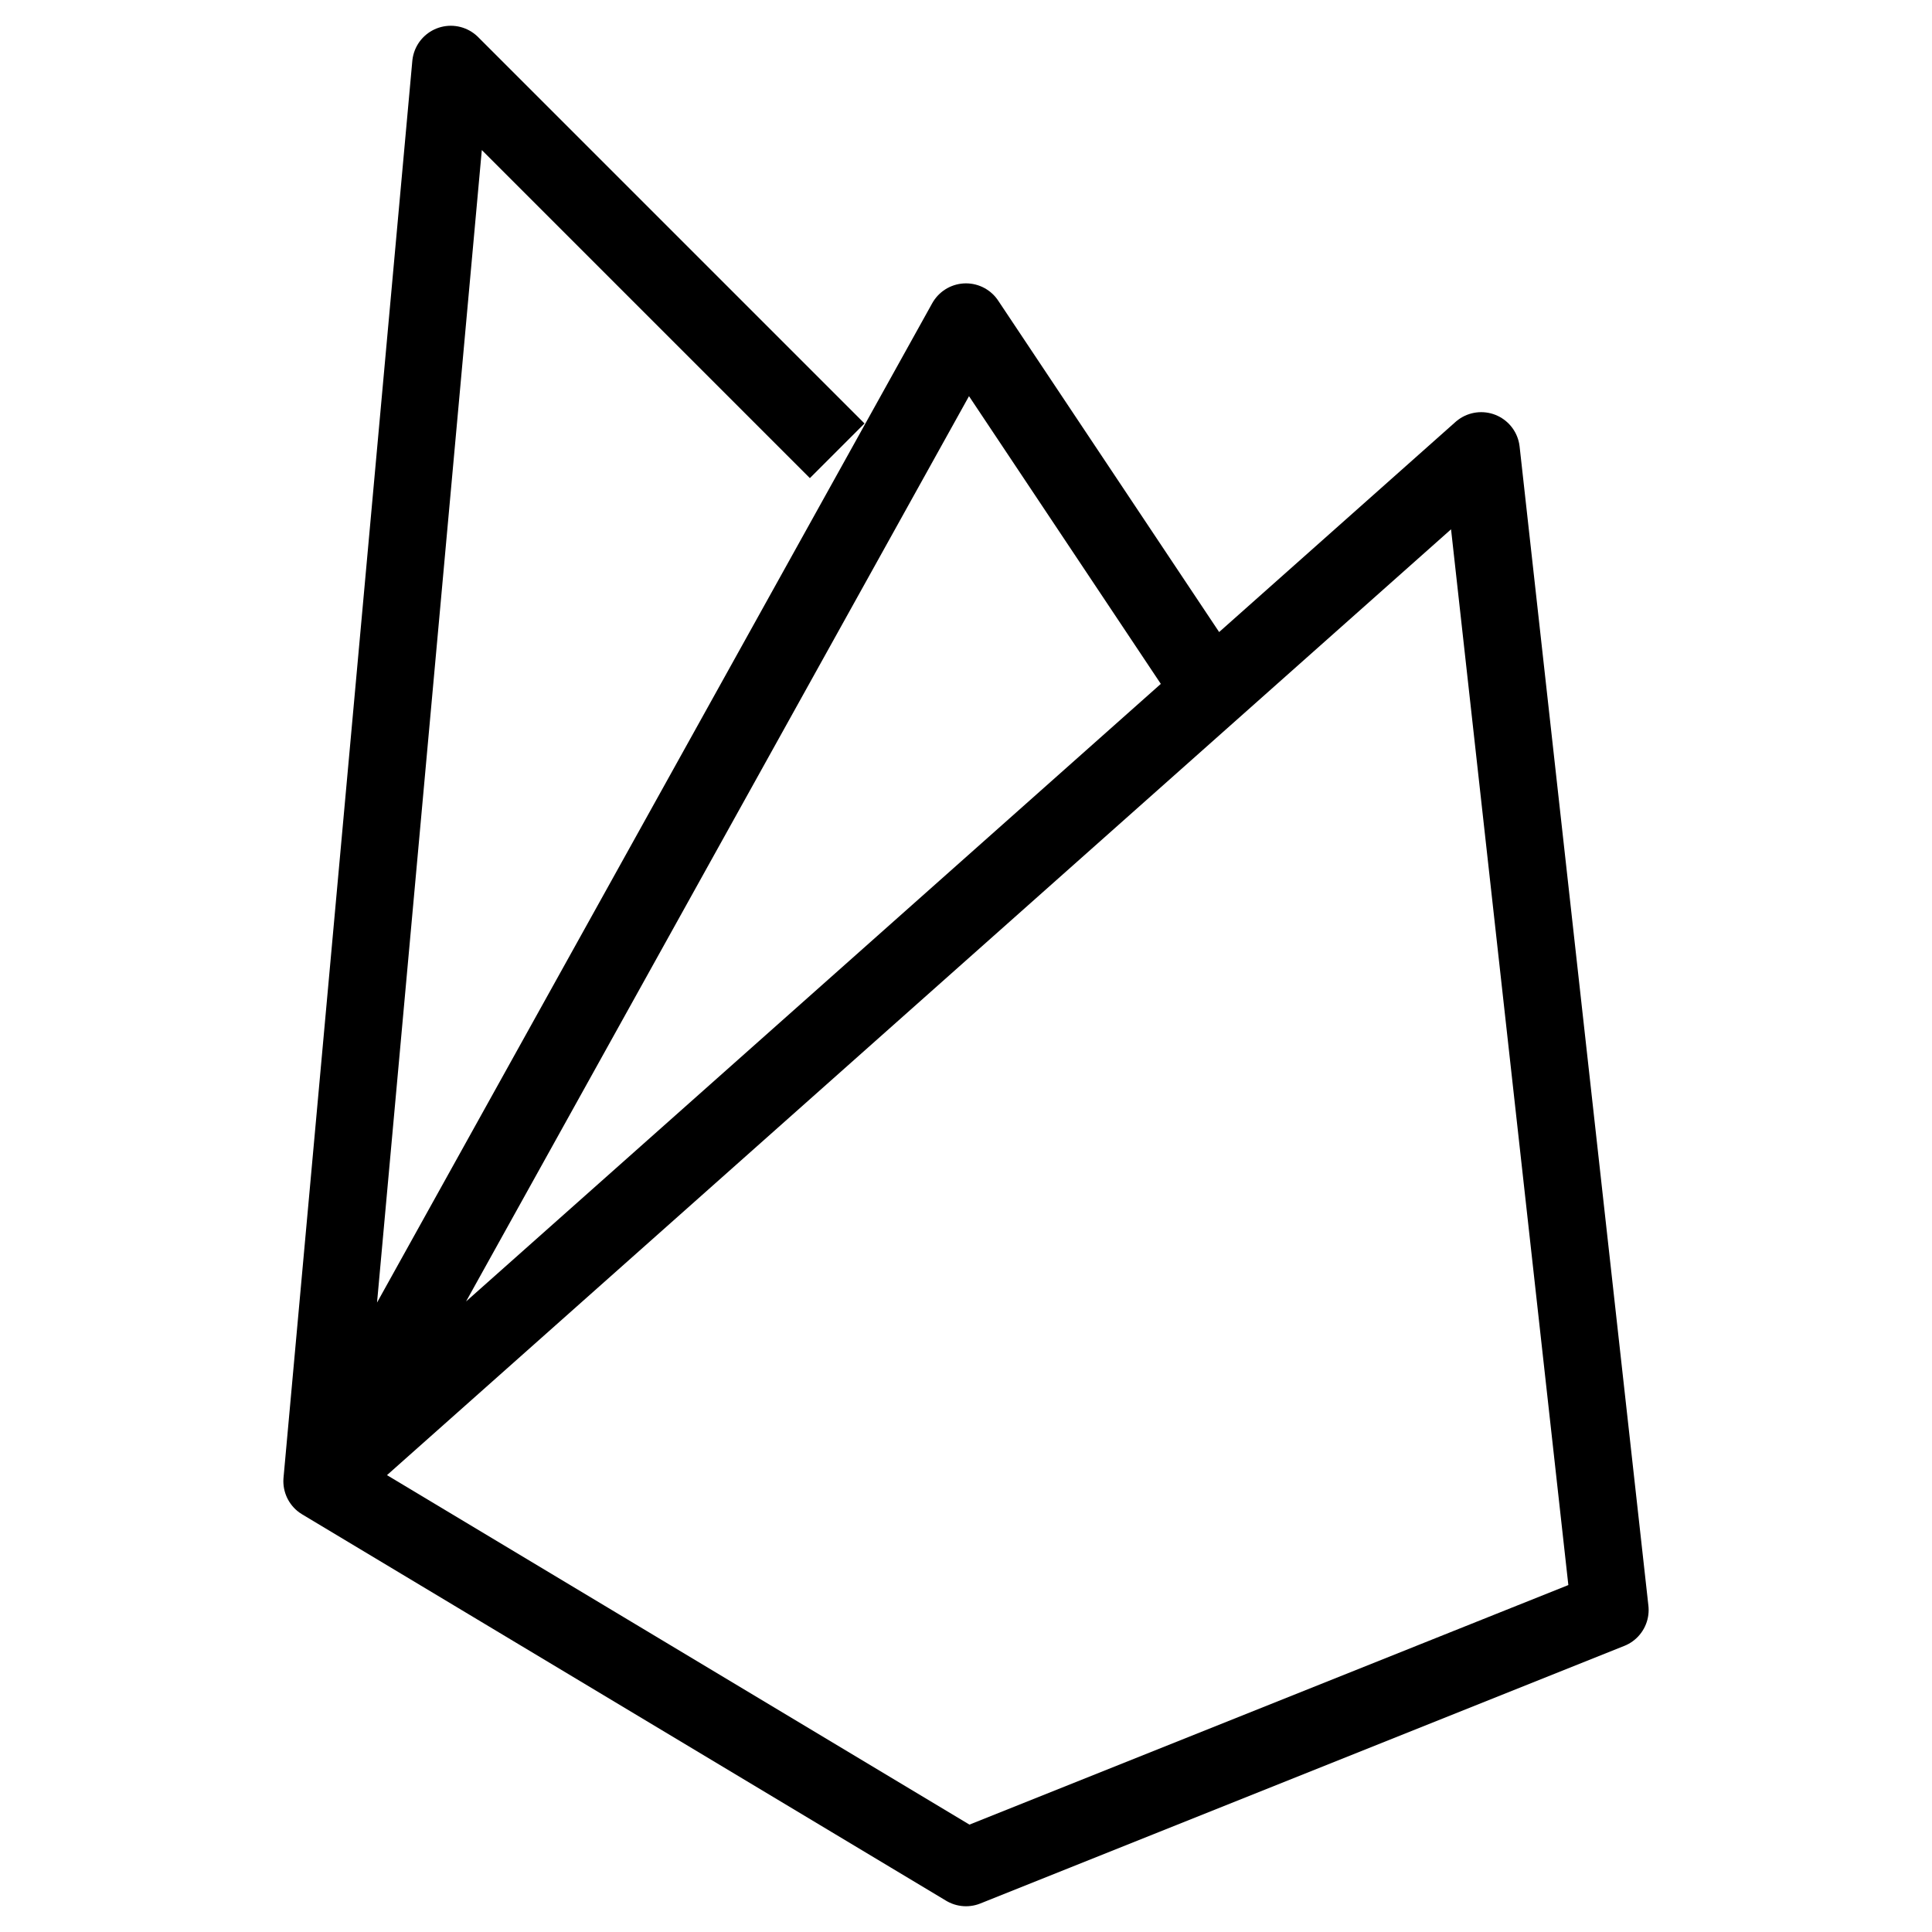
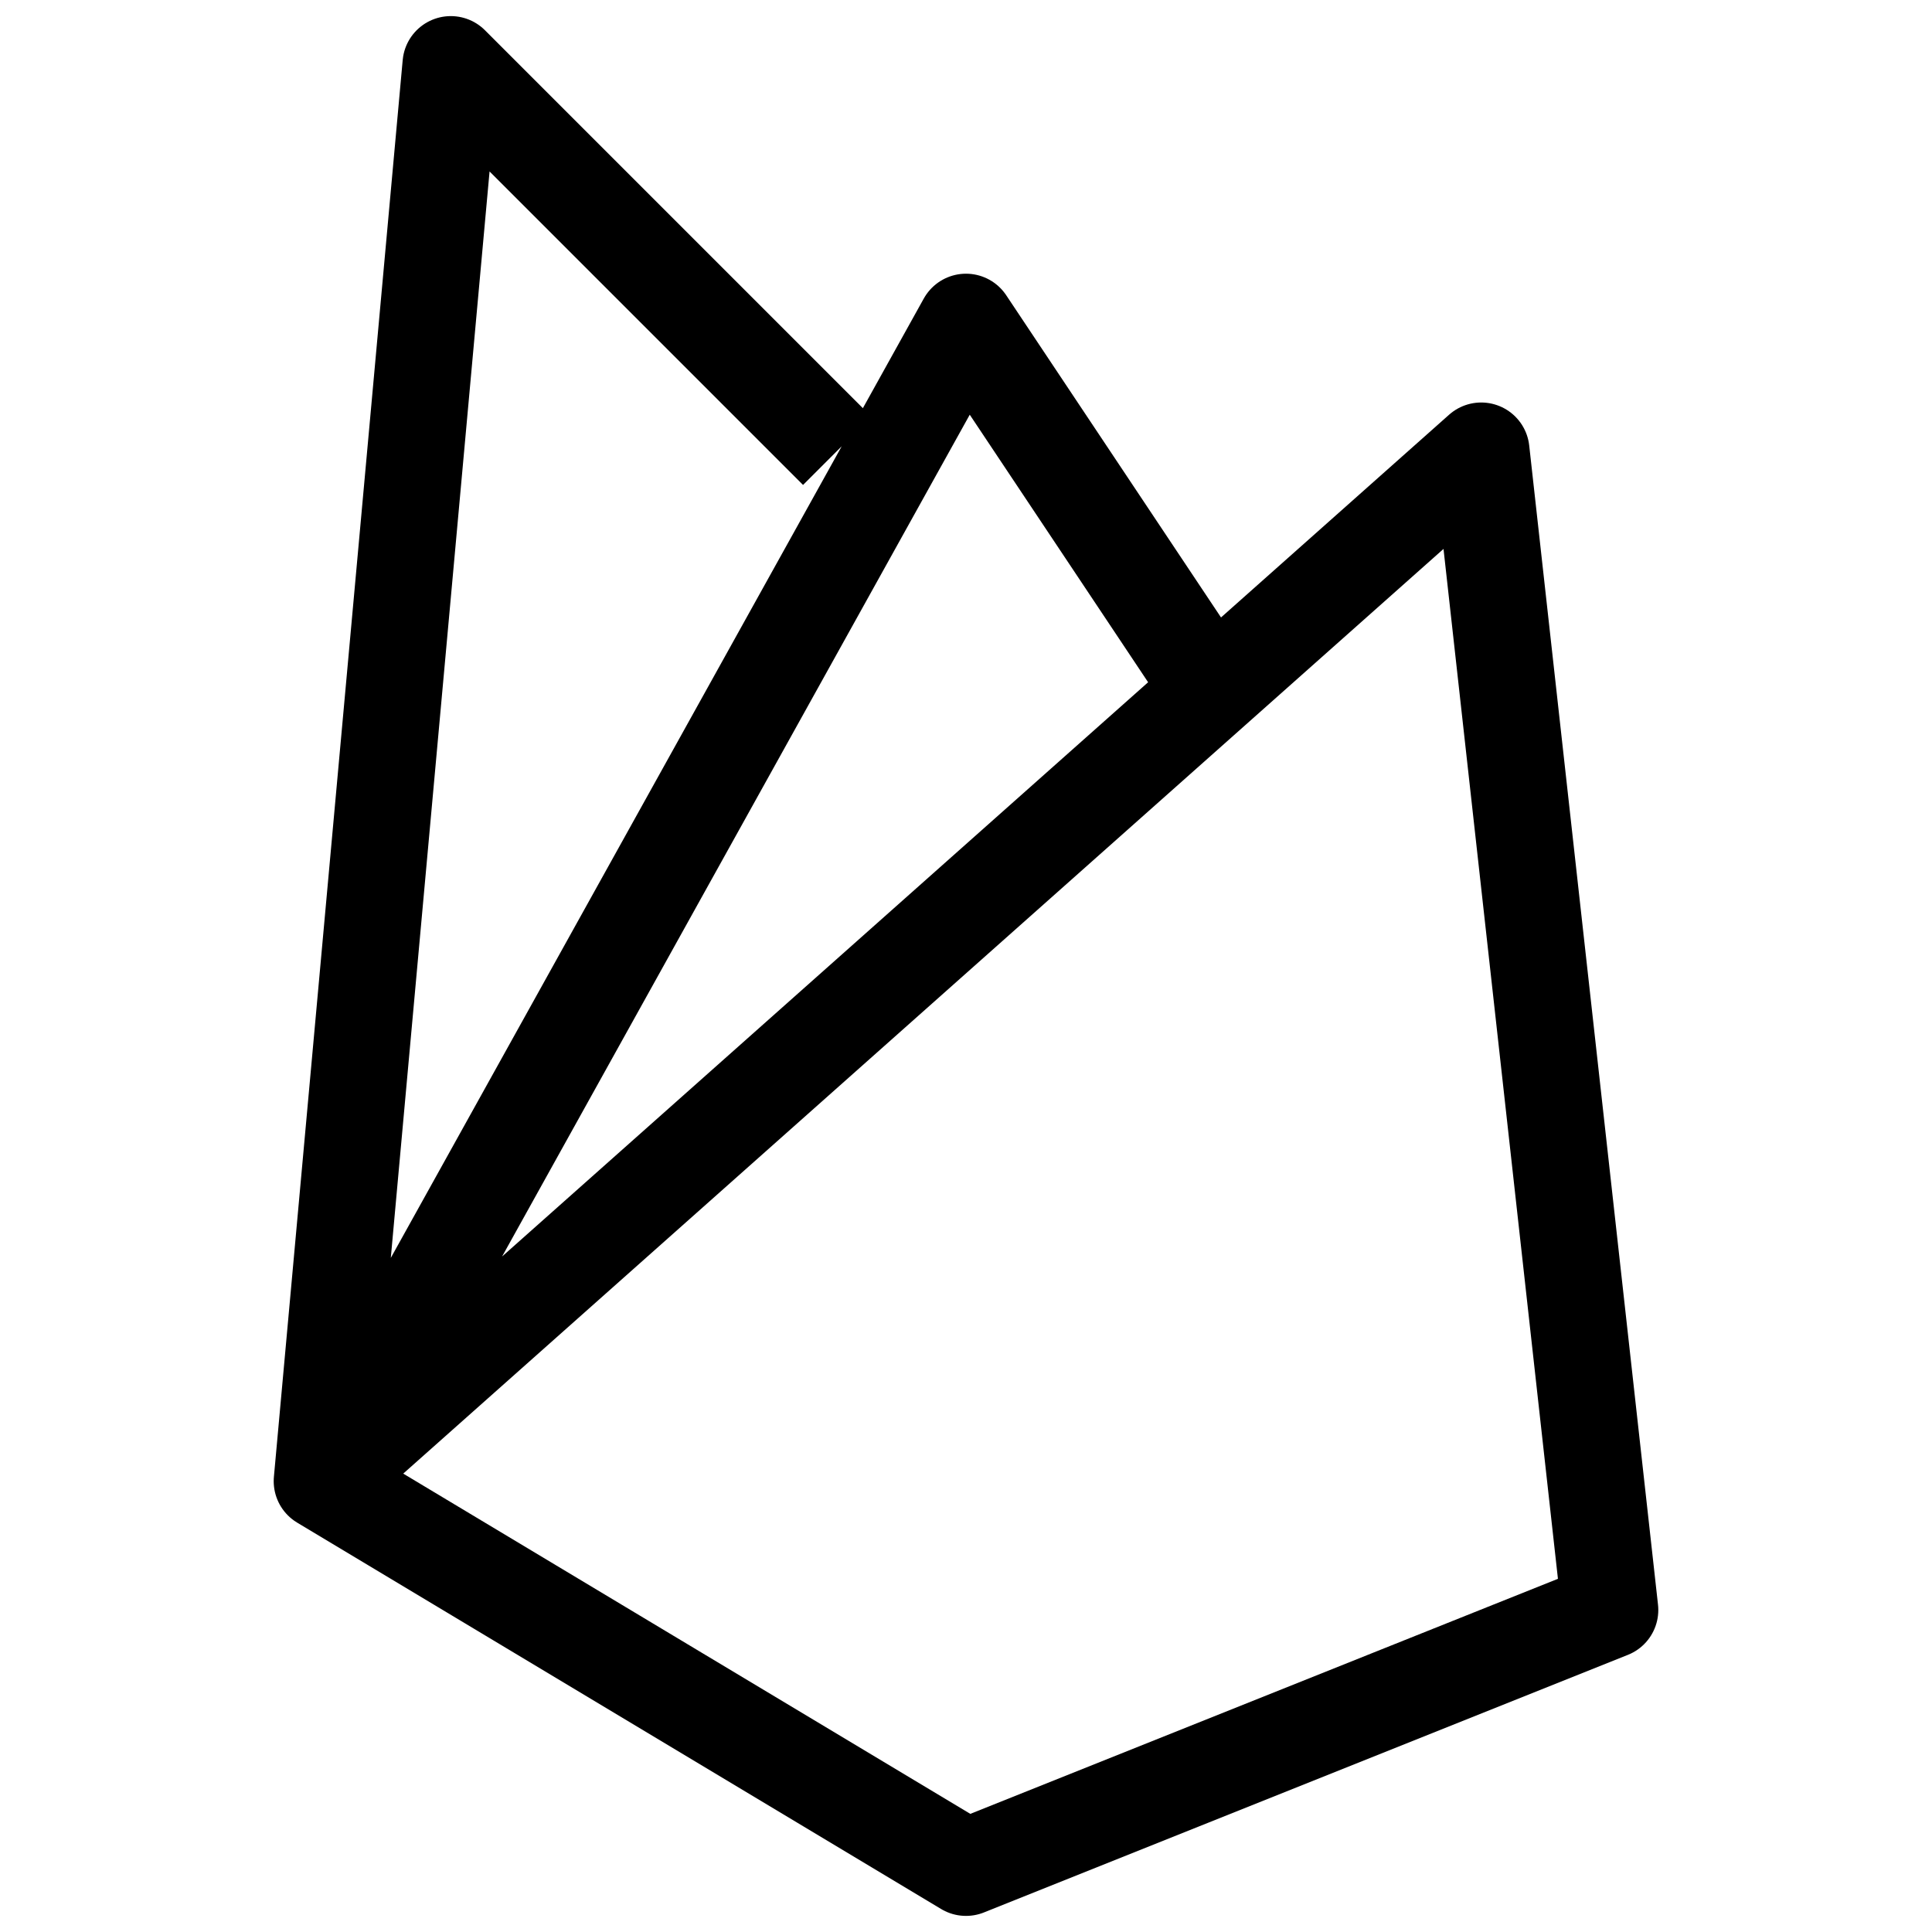
- <svg xmlns="http://www.w3.org/2000/svg" width="800px" height="800px" viewBox="0 0 15 15" fill="none" stroke="#000000" stroke-width="0.6">
+ <svg xmlns="http://www.w3.org/2000/svg" width="800px" height="800px" viewBox="0 0 15 15" fill="none" stroke="#000000" stroke-width="0.75">
  <g id="SVGRepo_bgCarrier" stroke-width="0" />
  <g id="SVGRepo_tracerCarrier" stroke-linecap="round" stroke-linejoin="round" />
  <g id="SVGRepo_iconCarrier">
    <path d="M2.5 11.5L11.5 3.5L12.5 12.5L7.5 14.5L2.5 11.5ZM2.5 11.5L7.5 2.5L9.5 5.5M2.5 11.5L3.5 0.5L6.5 3.5" stroke="#000000" stroke-linejoin="round" />
  </g>
</svg>
